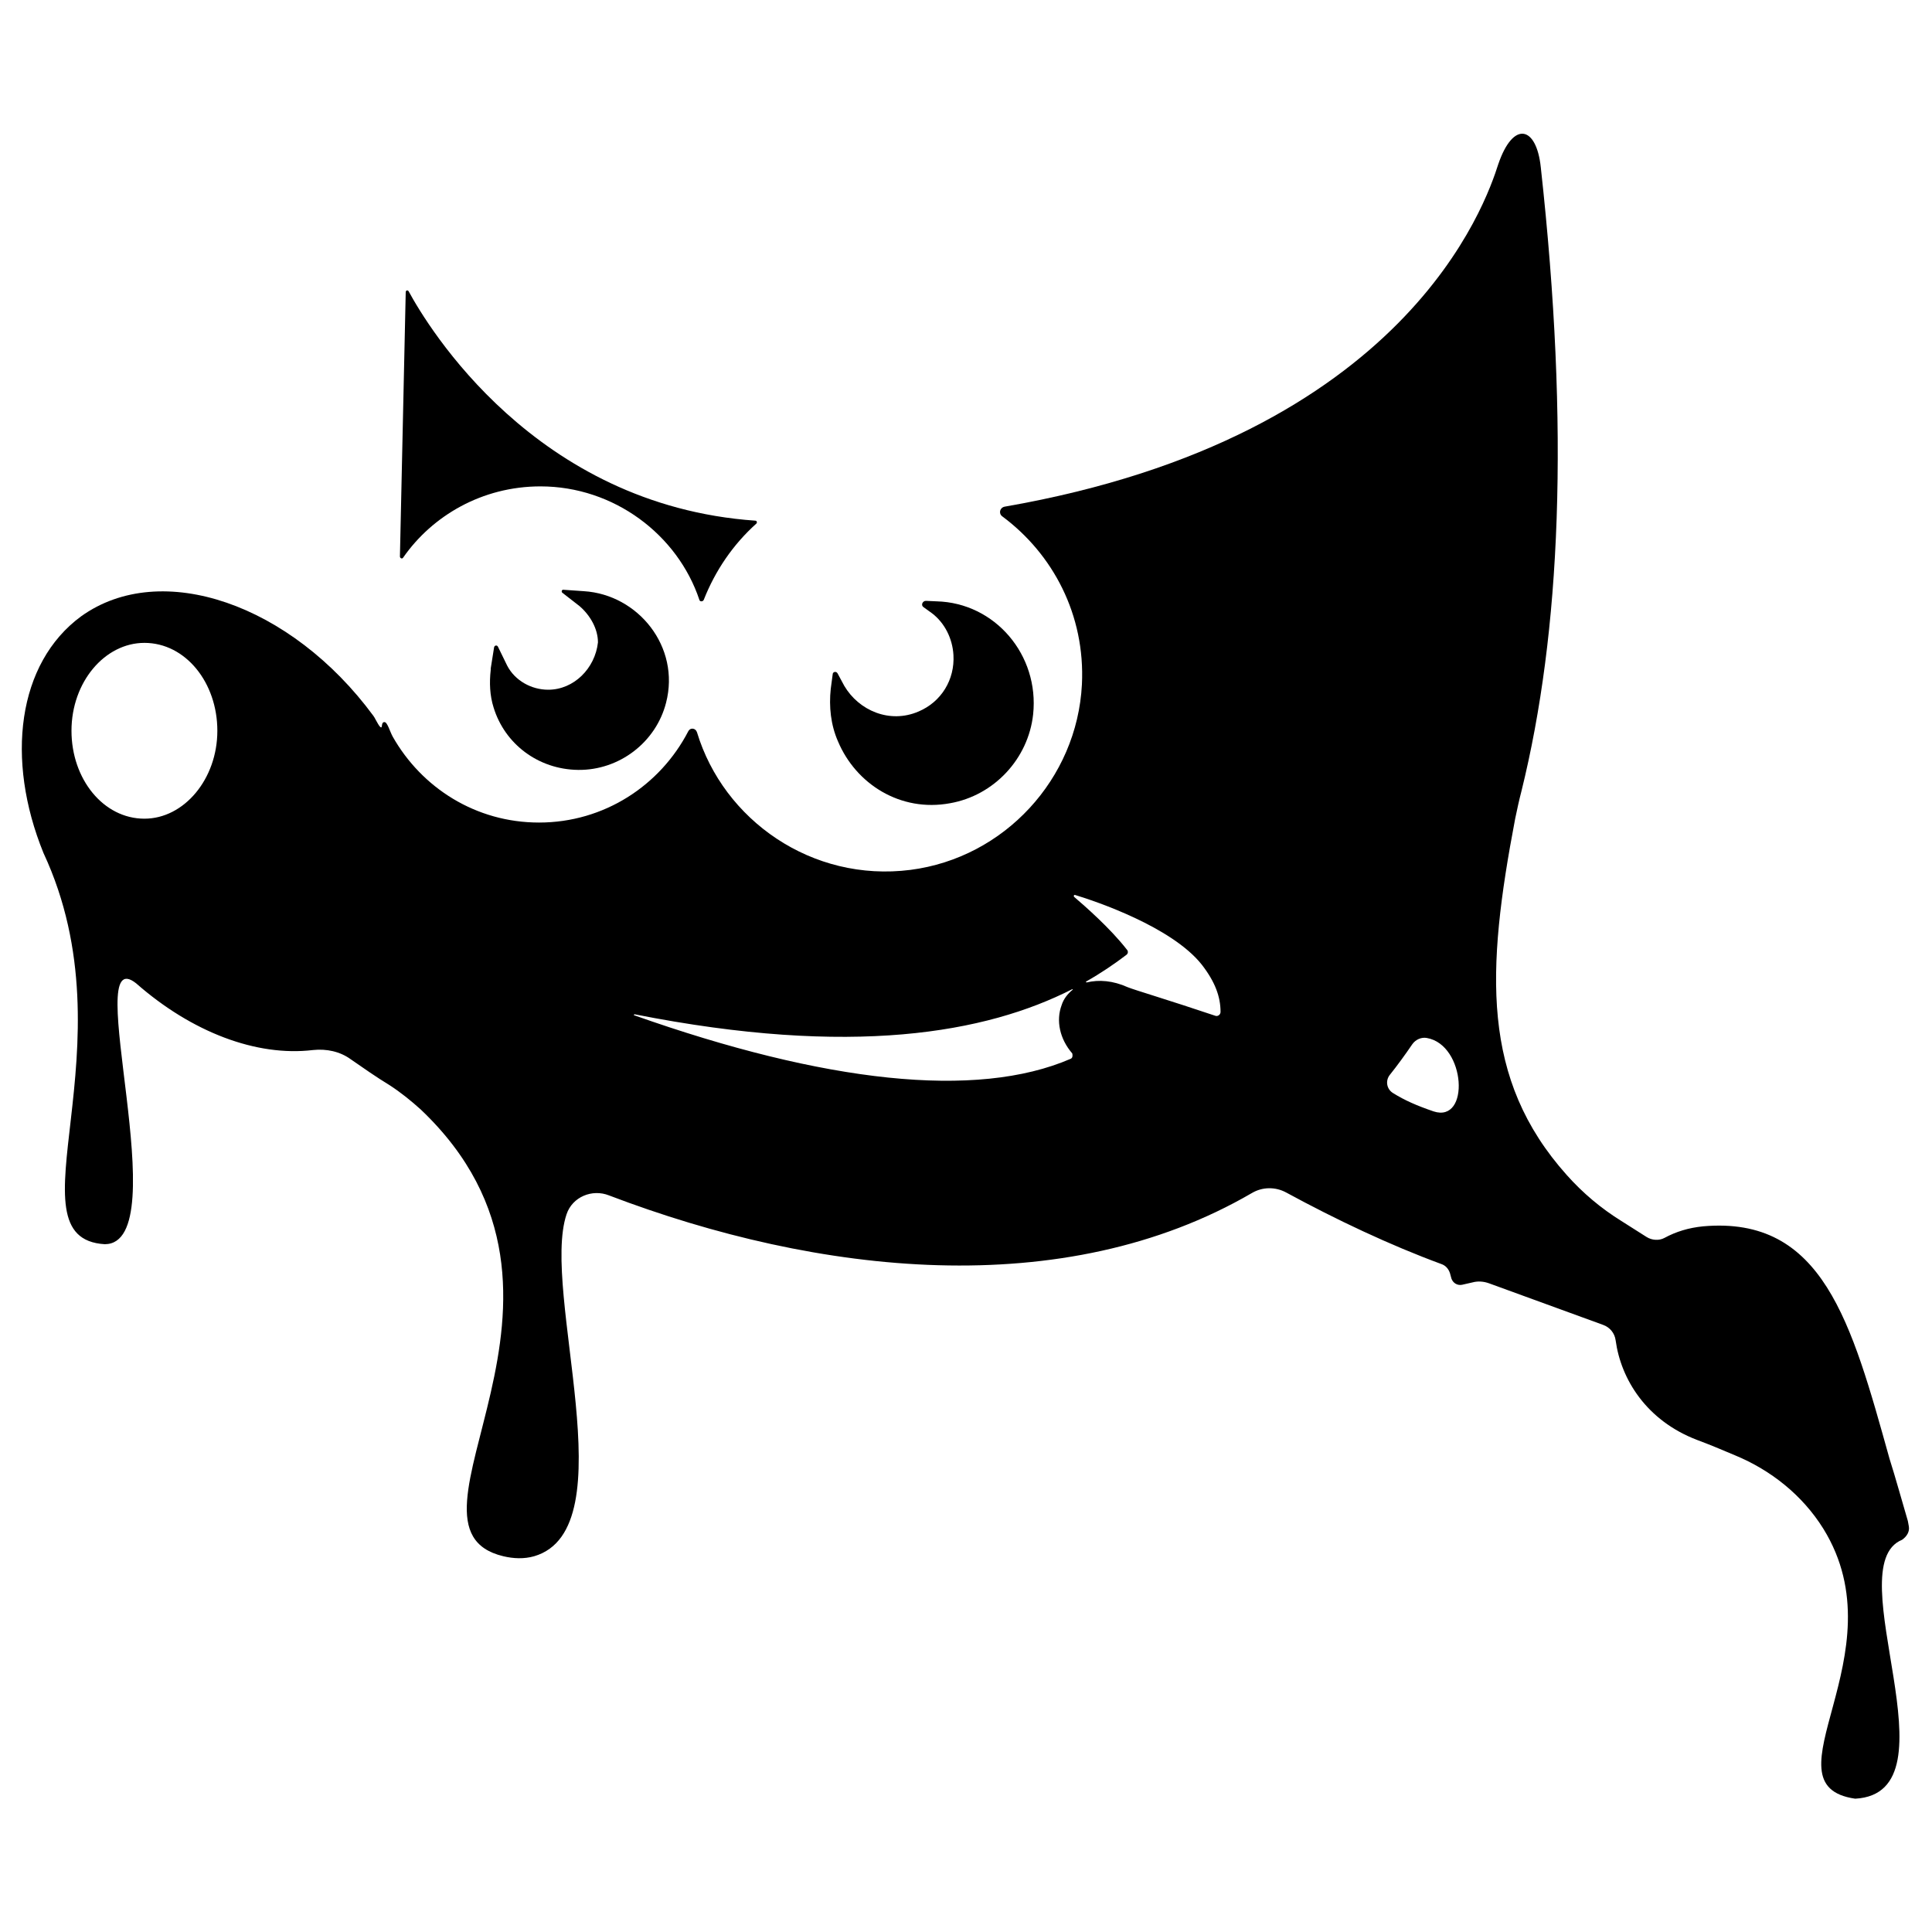
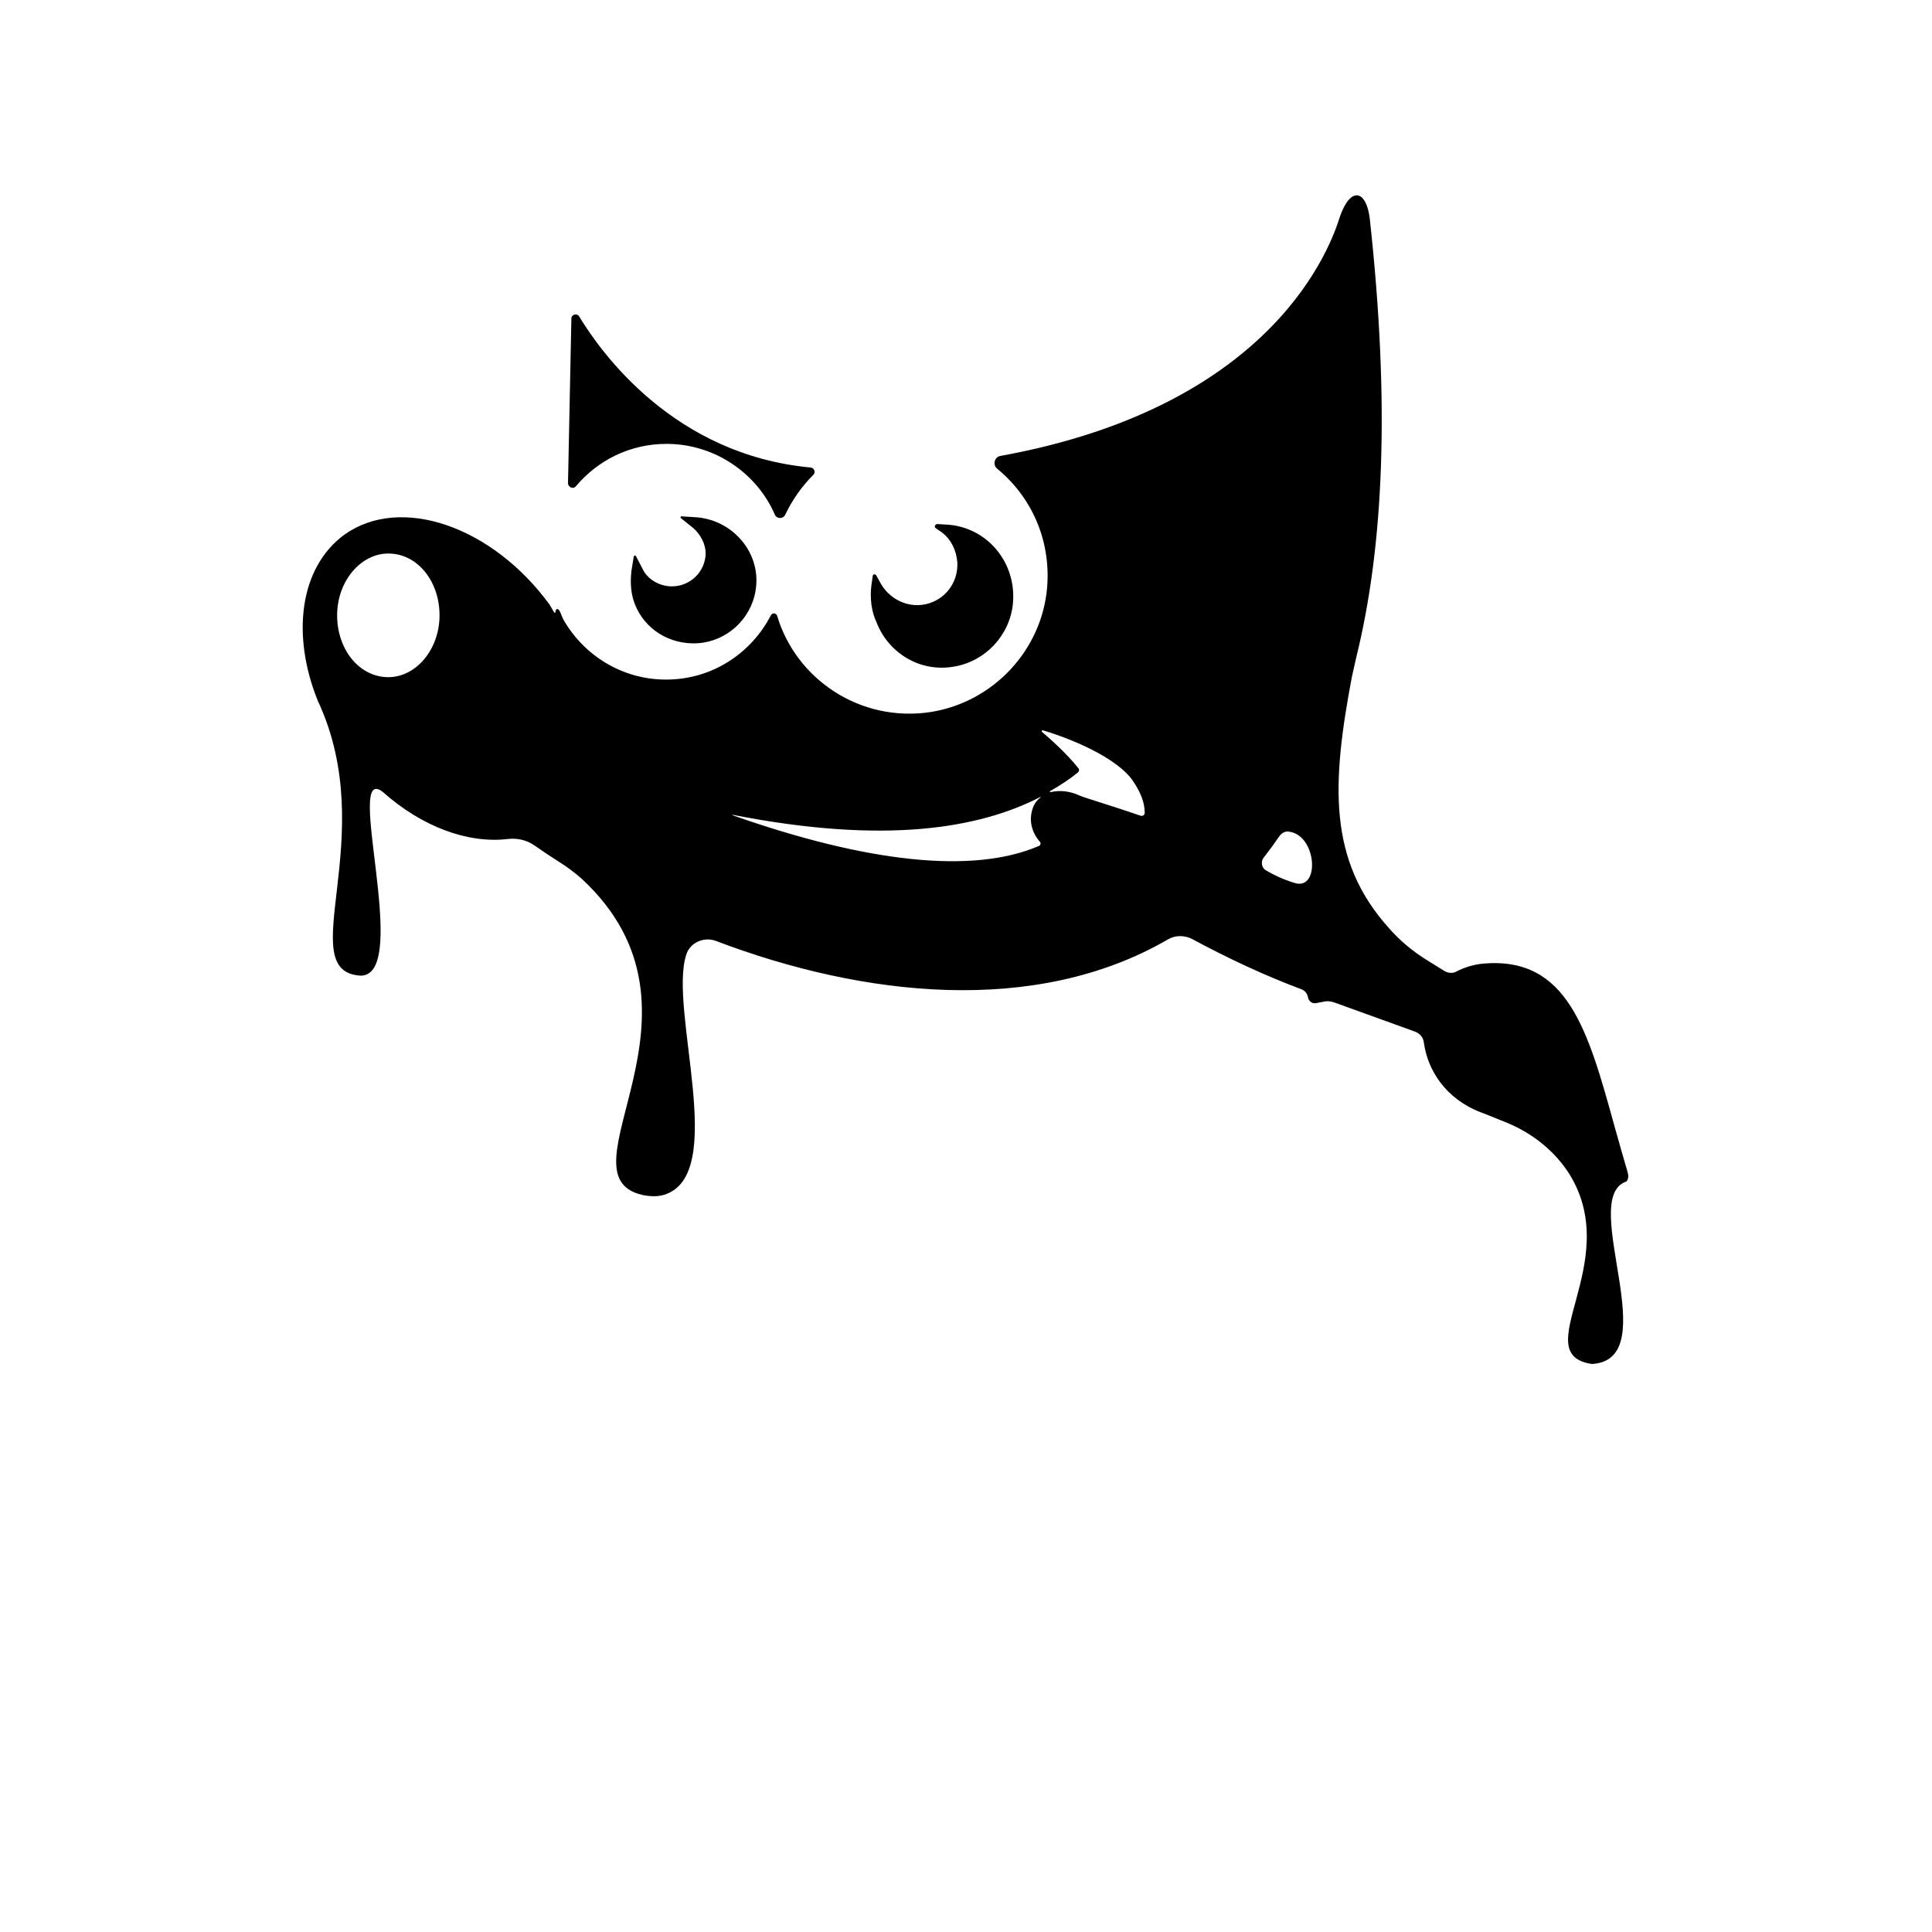
<svg xmlns="http://www.w3.org/2000/svg" version="1.1" id="svg6" x="0px" y="0px" viewBox="0 0 400 400" style="enable-background:new 0 0 400 400;" xml:space="preserve">
-   <g>
-     <path d="M196.7,166.3c9.1-1.6,16.2-9.2,17.2-18.4c1.3-12.3-7.9-23.1-20-23.4l-2.2-0.1c-0.7,0-1.1,0.9-0.5,1.3l1.8,1.3   c2.6,2,4.2,5.2,4.4,8.6c0.3,5.1-2.5,9.7-7.2,11.7c-6,2.6-12.4-0.2-15.4-5.3l-1.4-2.6c-0.3-0.5-1-0.3-1,0.2l-0.4,3l0,0   c-0.4,3.7,0,7.5,1.5,10.9C177.2,162.3,186.4,168.2,196.7,166.3z" />
-     <path d="M111.9,100.7c15.2,0,28.4,10,32.9,23.5c0.1,0.4,0.7,0.4,0.9,0c2.4-6.1,6.1-11.5,10.9-15.8c0.2-0.2,0.1-0.6-0.2-0.6   c-45.7-3.2-67.9-40.3-71.8-47.5c-0.2-0.3-0.6-0.2-0.6,0.2l-1.2,54.7c0,0.4,0.5,0.6,0.7,0.2C89.5,106.8,99.8,100.7,111.9,100.7z" />
-     <path d="M113.5,142.8c-3.5,0-6.9-1.9-8.5-5l-1.9-3.9c-0.2-0.4-0.7-0.3-0.8,0.1l-0.7,4.4l0,0.3c-0.3,2.6-0.2,5.3,0.6,7.8   c2.3,7.5,9.2,12.8,17.5,12.9c8.5,0.1,16.1-5.7,18.2-13.9c3-11.6-5.8-22.4-17-23.1l-4.3-0.3c-0.3,0-0.4,0.4-0.2,0.6l3.6,2.8   c2.2,1.9,3.8,4.7,3.8,7.5C123.2,138.4,118.8,142.8,113.5,142.8z" />
-     <path d="M395.2,316l-0.2-1.1c-1.3-4.4-2.5-8.8-3.8-12.9c-7.9-28.3-13.8-50.3-38.6-48.1c-3,0.3-5.6,1.1-8,2.4   c-1.1,0.6-2.6,0.5-3.7-0.2l-5.2-3.3c-4.2-2.6-8-5.8-11.3-9.5c-17.8-19.9-16.7-42.3-10.7-73.8c0.4-1.9,0.8-3.8,1.3-5.7   c8.1-32.8,10-74.8,4-129.2c-0.9-8.5-5.7-9.7-8.8-0.6c-2.5,7.8-18.8,56.4-102.2,70.9c-1,0.2-1.3,1.4-0.5,2   c10.5,7.8,17.2,20.4,16.5,34.8c-1,19.6-16.1,35.9-35.5,38.4c-20.4,2.6-38.7-10.3-44.2-28.5c-0.3-0.9-1.4-1-1.8-0.2   c-5.8,11.2-17.4,18.9-30.9,18.9c-13.1,0-24.3-7.2-30.3-17.8c-0.6-1.1-1.1-3-1.7-3c-0.7,0-0.4,1.1-0.7,1.1c-0.3,0-0.9-1.2-1.4-2.1   c-0.1-0.1-0.1-0.2-0.2-0.3c-17-23.1-43.9-32.5-60.5-20.6c-13.2,9.7-15.7,29.6-7.8,49c18.7,40.1-7.8,79.8,12.7,81   c15.1-0.1-5.3-63.4,6.5-54c11.5,10.1,24.9,15.2,36.6,13.8c2.8-0.3,5.6,0.3,7.8,1.9c2.6,1.8,5.3,3.7,8.1,5.4c2.3,1.5,4.4,3.2,6.4,5   c41,38.9-8,86.5,17.1,92.5c2.1,0.5,4.3,0.6,6.4,0c19.4-5.7,1.3-54.8,6.7-70.8c1.2-3.6,5.3-5.3,8.8-3.9   c43.3,16.5,94.1,22.2,133.1-0.5c2.2-1.3,4.9-1.3,7.1-0.1c10.3,5.6,21.5,10.9,32.1,14.8c0.9,0.3,1.5,1,1.8,1.9l0.3,1.1   c0.3,0.9,1.2,1.5,2.2,1.3l2.2-0.5c1.1-0.3,2.3-0.2,3.4,0.2l23.6,8.6c1.4,0.5,2.4,1.7,2.6,3.2c1.1,8.1,6.4,16.6,16.8,20.6   c2.7,1,5.3,2.1,7.9,3.2c7.5,3.1,14,8.3,18.3,15.2c16.1,26-12.9,53.1,6.6,55.9c21.7-1.2-3.8-48.1,9.7-53.6   C394.8,318.1,395.4,317.1,395.2,316z M29.9,169.5c-8.5,0-15.1-8.2-15.1-18.2c0-10.1,6.9-18.2,15.1-18.2c8.5,0,15.1,8.2,15.1,18.2   C45,161.3,38.1,169.5,29.9,169.5z M221.7,219.2c-19.6,8.5-51.1,4.9-90.4-9c-0.1,0-0.1-0.2,0.1-0.2c45,8.9,72.7,3.9,90.6-5.2   c0.1,0,0.1,0.1,0.1,0.1c-1,0.8-1.9,1.9-2.3,3.2c-1.2,3.2-0.4,7,2.2,10C222.1,218.5,222.1,219,221.7,219.2z M252.7,209.5   c0,0.6-0.6,1-1.1,0.8c-9.5-3.2-16.6-5.3-18.1-5.9c-3.1-1.4-6-1.6-8.5-1c-0.2,0-0.2-0.2-0.1-0.2c3-1.7,5.8-3.6,8.3-5.5   c0.4-0.3,0.4-0.8,0.1-1.1c-3.5-4.5-8.8-9.1-10.9-10.9c-0.2-0.2,0-0.5,0.2-0.4c4.3,1.3,20,6.6,26.2,14.4   C251.6,203.3,252.7,206.4,252.7,209.5z M296.8,230.1c-3.5-1.2-6-2.3-8.4-3.8c-1.3-0.8-1.6-2.5-0.7-3.7c1.6-2,3.2-4.2,4.7-6.4   c0.7-1,1.9-1.5,3-1.3C303.5,216.3,304.4,232.6,296.8,230.1z" />
-   </g>
+   <path d="M197.6,138c6.4-1.1,11.4-6.4,12.1-12.9c0.9-8.7-5.5-16.2-14-16.5l-1.6-0.1c-0.5,0-0.8,0.6-0.3,0.9l1.3,0.9  c1.8,1.4,2.9,3.6,3.1,6.1c0.2,3.6-1.8,6.8-5,8.2c-4.2,1.8-8.7-0.1-10.8-3.7l-1-1.8c-0.2-0.3-0.7-0.2-0.7,0.1l-0.3,2.1l0,0  c-0.3,2.6,0,5.3,1.1,7.6C183.9,135.1,190.4,139.3,197.6,138z" />
+   <path d="M138,91.9c10,0,18.7,6.1,22.4,14.6c0.4,1,1.8,1,2.2,0c1.5-3.1,3.4-5.8,5.8-8.2c0.5-0.5,0.2-1.4-0.5-1.5  c-28.3-2.6-43.4-23.7-48-31.3c-0.4-0.7-1.6-0.4-1.6,0.4l-0.7,34.1c0,0.9,1.1,1.4,1.7,0.6C123.7,95.4,130.3,91.9,138,91.9z" />
+   <path d="M139.1,121.4c-2.4,0-4.9-1.3-6-3.5l-1.4-2.7c-0.1-0.3-0.5-0.2-0.5,0.1l-0.5,3.1l0,0.2c-0.2,1.8-0.1,3.7,0.4,5.5  c1.6,5.3,6.4,9,12.3,9.1c6,0.1,11.3-4,12.8-9.8c2.1-8.2-4.1-15.7-12-16.3l-3.1-0.2c-0.2,0-0.3,0.3-0.1,0.4l2.5,2  c1.5,1.3,2.6,3.3,2.6,5.3C146,118.4,142.9,121.4,139.1,121.4z" />
+   <path d="M337.1,243.2l-0.2-0.8c-0.9-3.1-1.8-6.2-2.6-9.1c-5.5-19.9-9.7-35.3-27.2-33.8c-2.1,0.2-3.9,0.8-5.5,1.6  c-0.8,0.5-1.8,0.4-2.6-0.1l-3.7-2.3c-2.9-1.8-5.5-4-7.7-6.5c-12.7-14.1-11.9-29.9-7.7-52.1c0.3-1.3,0.6-2.7,0.9-4  c5.7-23.1,7-52.5,2.8-90.8c-0.7-6-4-6.8-6.2-0.4c-1.7,5.4-13,39.1-70.3,49.5c-1.2,0.2-1.6,1.8-0.7,2.6c7,5.7,11.2,14.6,10.4,24.6  c-1.1,13-11.1,23.7-24,25.8c-14.7,2.3-28-6.8-31.9-19.9c-0.2-0.6-1-0.7-1.3-0.1c-4.1,7.9-12.2,13.3-21.7,13.3  c-9.2,0-17.1-5.1-21.3-12.5c-0.4-0.8-0.7-2.1-1.2-2.1c-0.5,0-0.3,0.7-0.5,0.8c-0.2,0-0.6-0.9-1-1.5c0-0.1-0.1-0.1-0.1-0.2  c-11.9-16.3-30.9-22.8-42.5-14.5c-9.3,6.8-11,20.8-5.5,34.4c13.2,28.2-5.5,56.1,8.9,56.9c10.6-0.1-3.7-44.6,4.6-38  c8.1,7.2,17.6,10.7,25.9,9.7c1.9-0.2,3.8,0.2,5.4,1.3c1.7,1.2,3.5,2.4,5.4,3.6c1.3,0.8,3.3,2.3,4.5,3.4  c29.6,27.5-5.5,61.3,12.5,65.4c1.4,0.3,3,0.4,4.4,0c13.6-4,0.9-38.5,4.7-49.8c0.8-2.5,3.7-3.7,6.1-2.8c30.5,11.6,66.2,15.6,93.6-0.3  c1.5-0.9,3.4-0.9,5-0.1c7.2,3.9,15.1,7.6,22.6,10.4c0.6,0.2,1.1,0.7,1.3,1.3l0.2,0.7c0.2,0.6,0.9,1,1.5,0.9l1.6-0.3  c0.8-0.2,1.6-0.1,2.4,0.2l16.6,6c1,0.4,1.7,1.2,1.8,2.3c0.8,5.7,4.5,11.6,11.8,14.4c1.9,0.7,3.7,1.5,5.5,2.2  c5.3,2.2,9.9,5.9,12.9,10.7c11.2,18.3-9.1,37.2,4.6,39.2c15.3-0.9-2.7-33.9,6.9-37.7C336.9,244.7,337.2,243.9,337.1,243.2z   M80.4,140.2c-6,0-10.6-5.7-10.6-12.8c0-7.1,4.9-12.8,10.6-12.8c6,0,10.6,5.7,10.6,12.8C91,134.5,86.1,140.2,80.4,140.2z   M215.2,175.1c-13.8,6-35.9,3.4-63.5-6.3c-0.1,0-0.1-0.2,0-0.1c31.6,6.2,51.1,2.8,63.7-3.7c0.1,0,0.1,0,0,0.1  c-0.7,0.6-1.3,1.3-1.6,2.3c-0.8,2.3-0.3,4.9,1.6,7C215.5,174.6,215.4,175,215.2,175.1z M237,168.3c0,0.4-0.4,0.7-0.8,0.6  c-6.7-2.3-11.6-3.7-12.7-4.2c-2.2-1-4.2-1.1-6-0.7c-0.1,0-0.2-0.1-0.1-0.2c2.1-1.2,4.1-2.5,5.8-3.9c0.2-0.2,0.3-0.6,0.1-0.8  c-2.5-3.2-6.2-6.4-7.6-7.6c-0.1-0.1,0-0.3,0.2-0.3c3.1,0.9,14.1,4.6,18.4,10.1C236.2,164,237,166.2,237,168.3z M268,182.8  c-2.5-0.8-4.2-1.6-5.9-2.6c-0.9-0.5-1.1-1.8-0.5-2.6c1.1-1.4,2.2-2.9,3.3-4.5c0.5-0.7,1.3-1.1,2.1-0.9  C272.7,173.1,273.3,184.5,268,182.8z" />
</svg>
